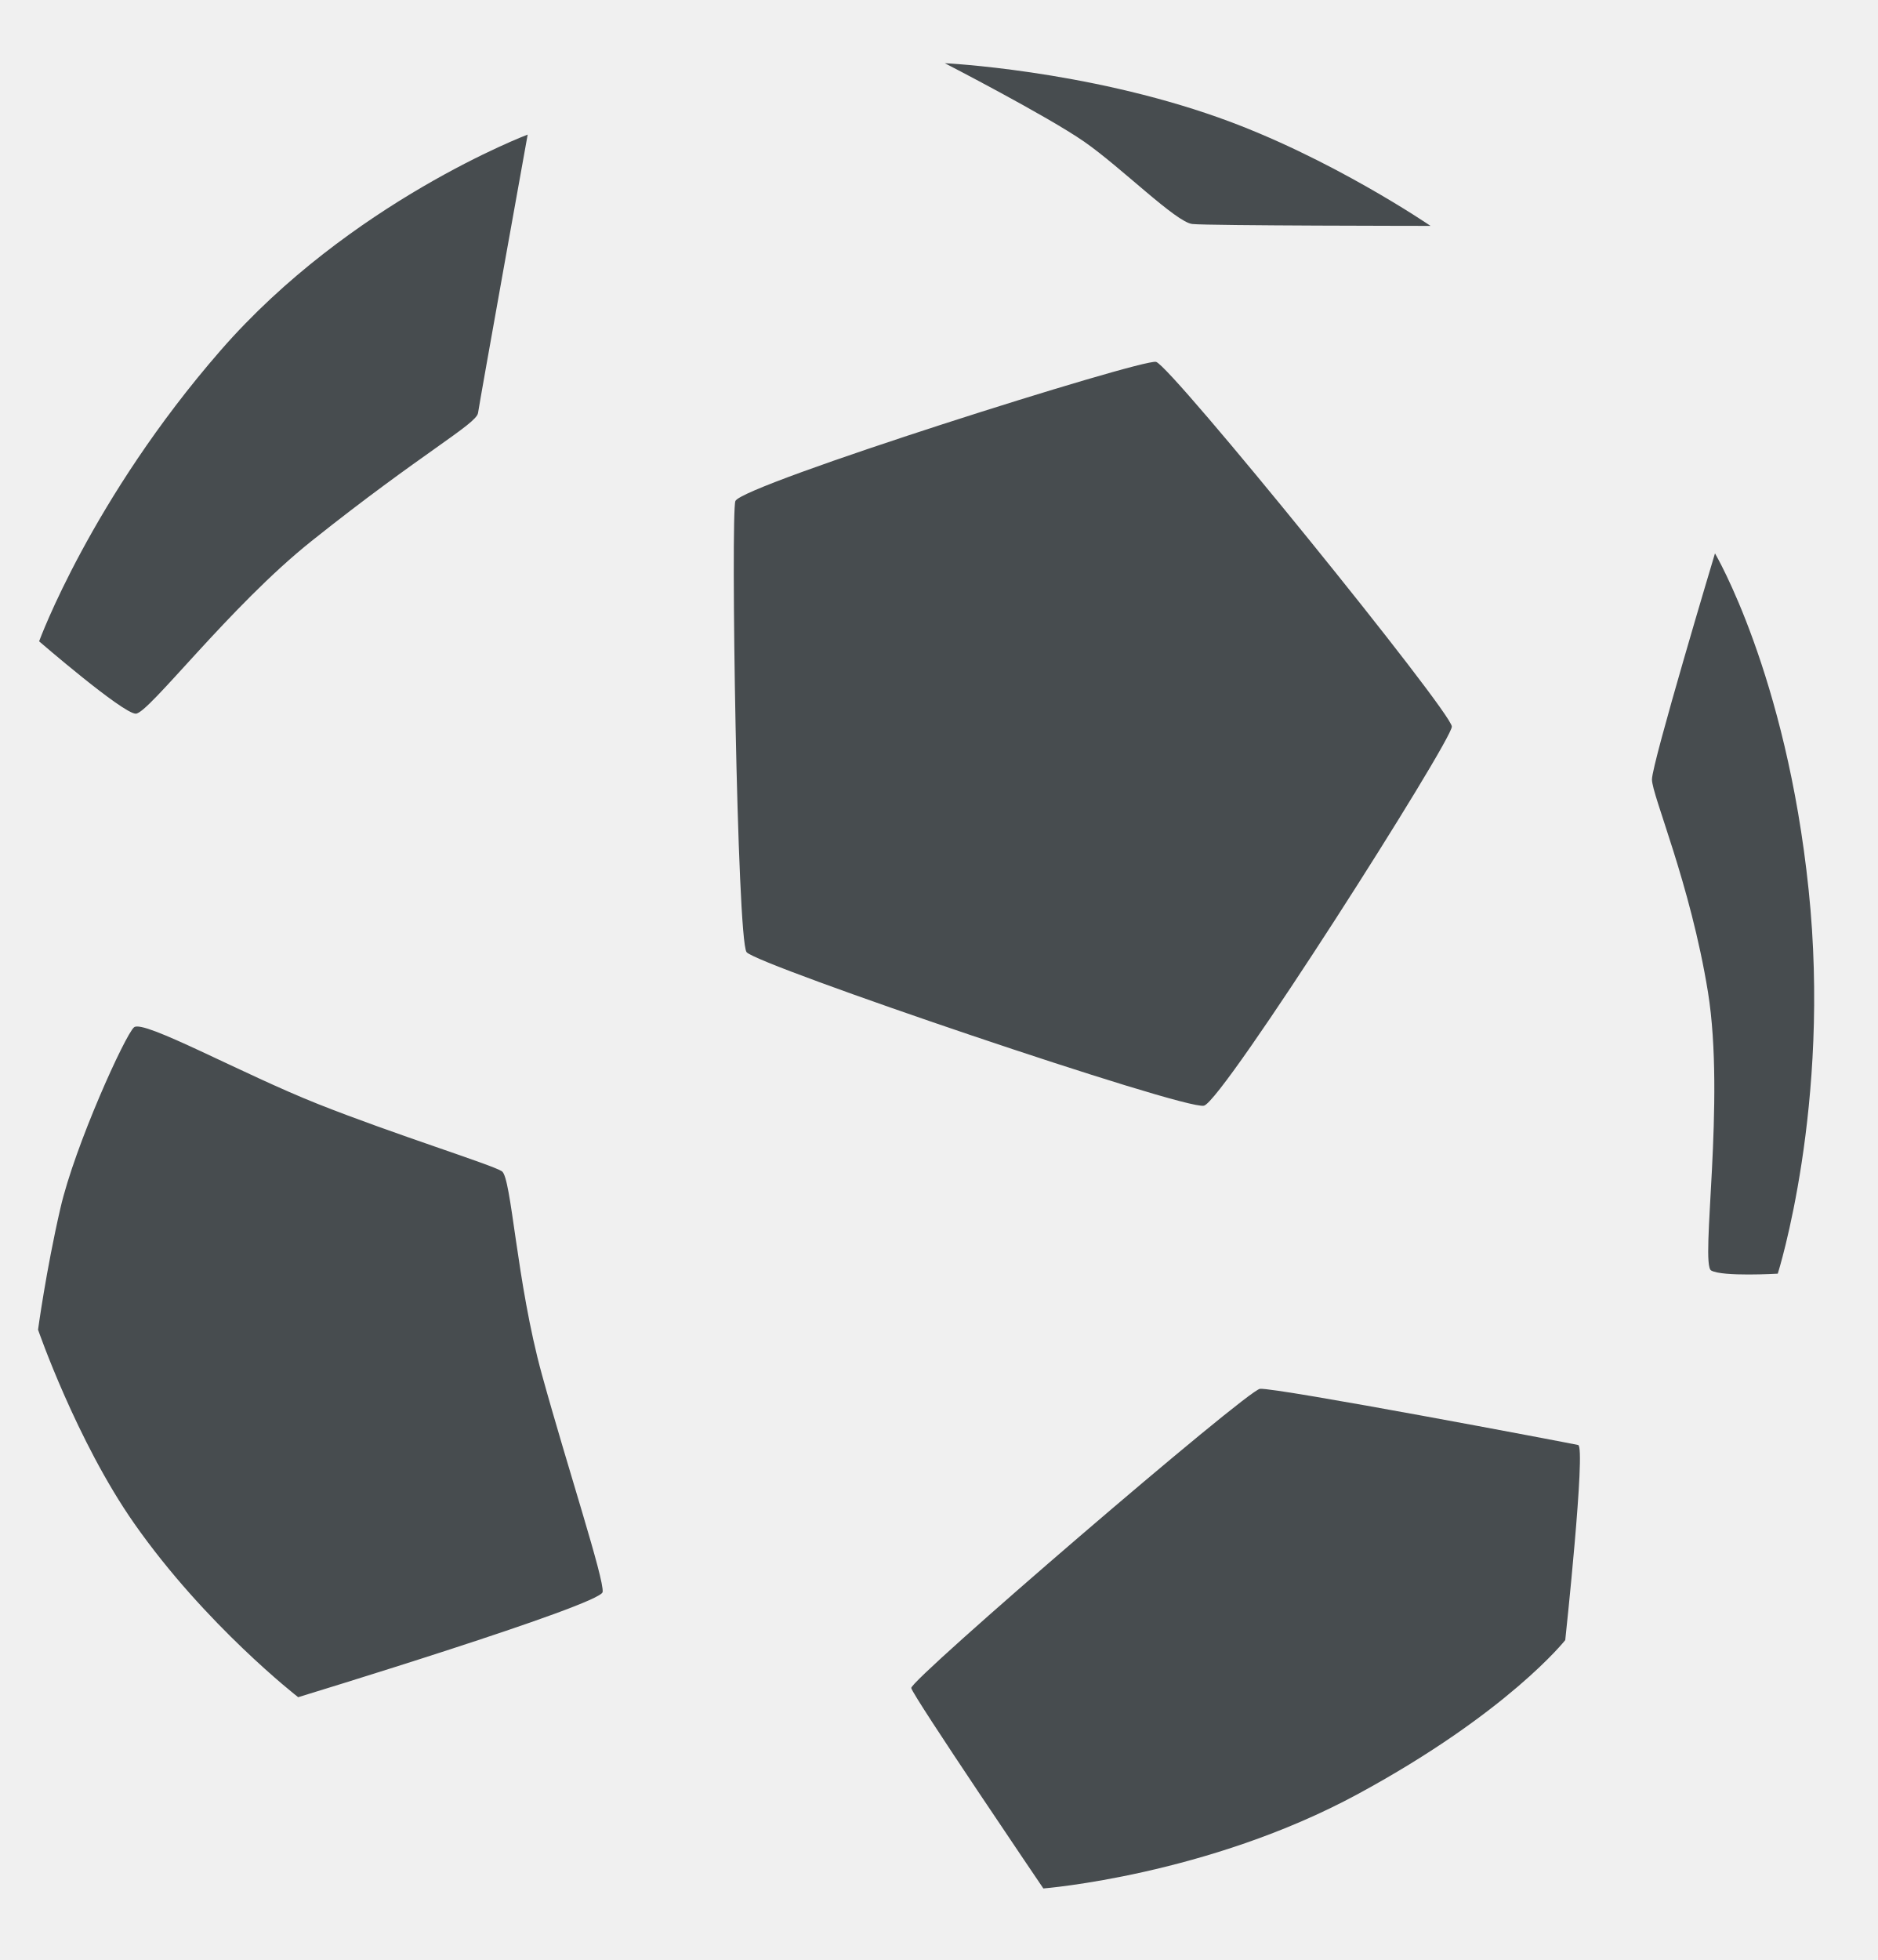
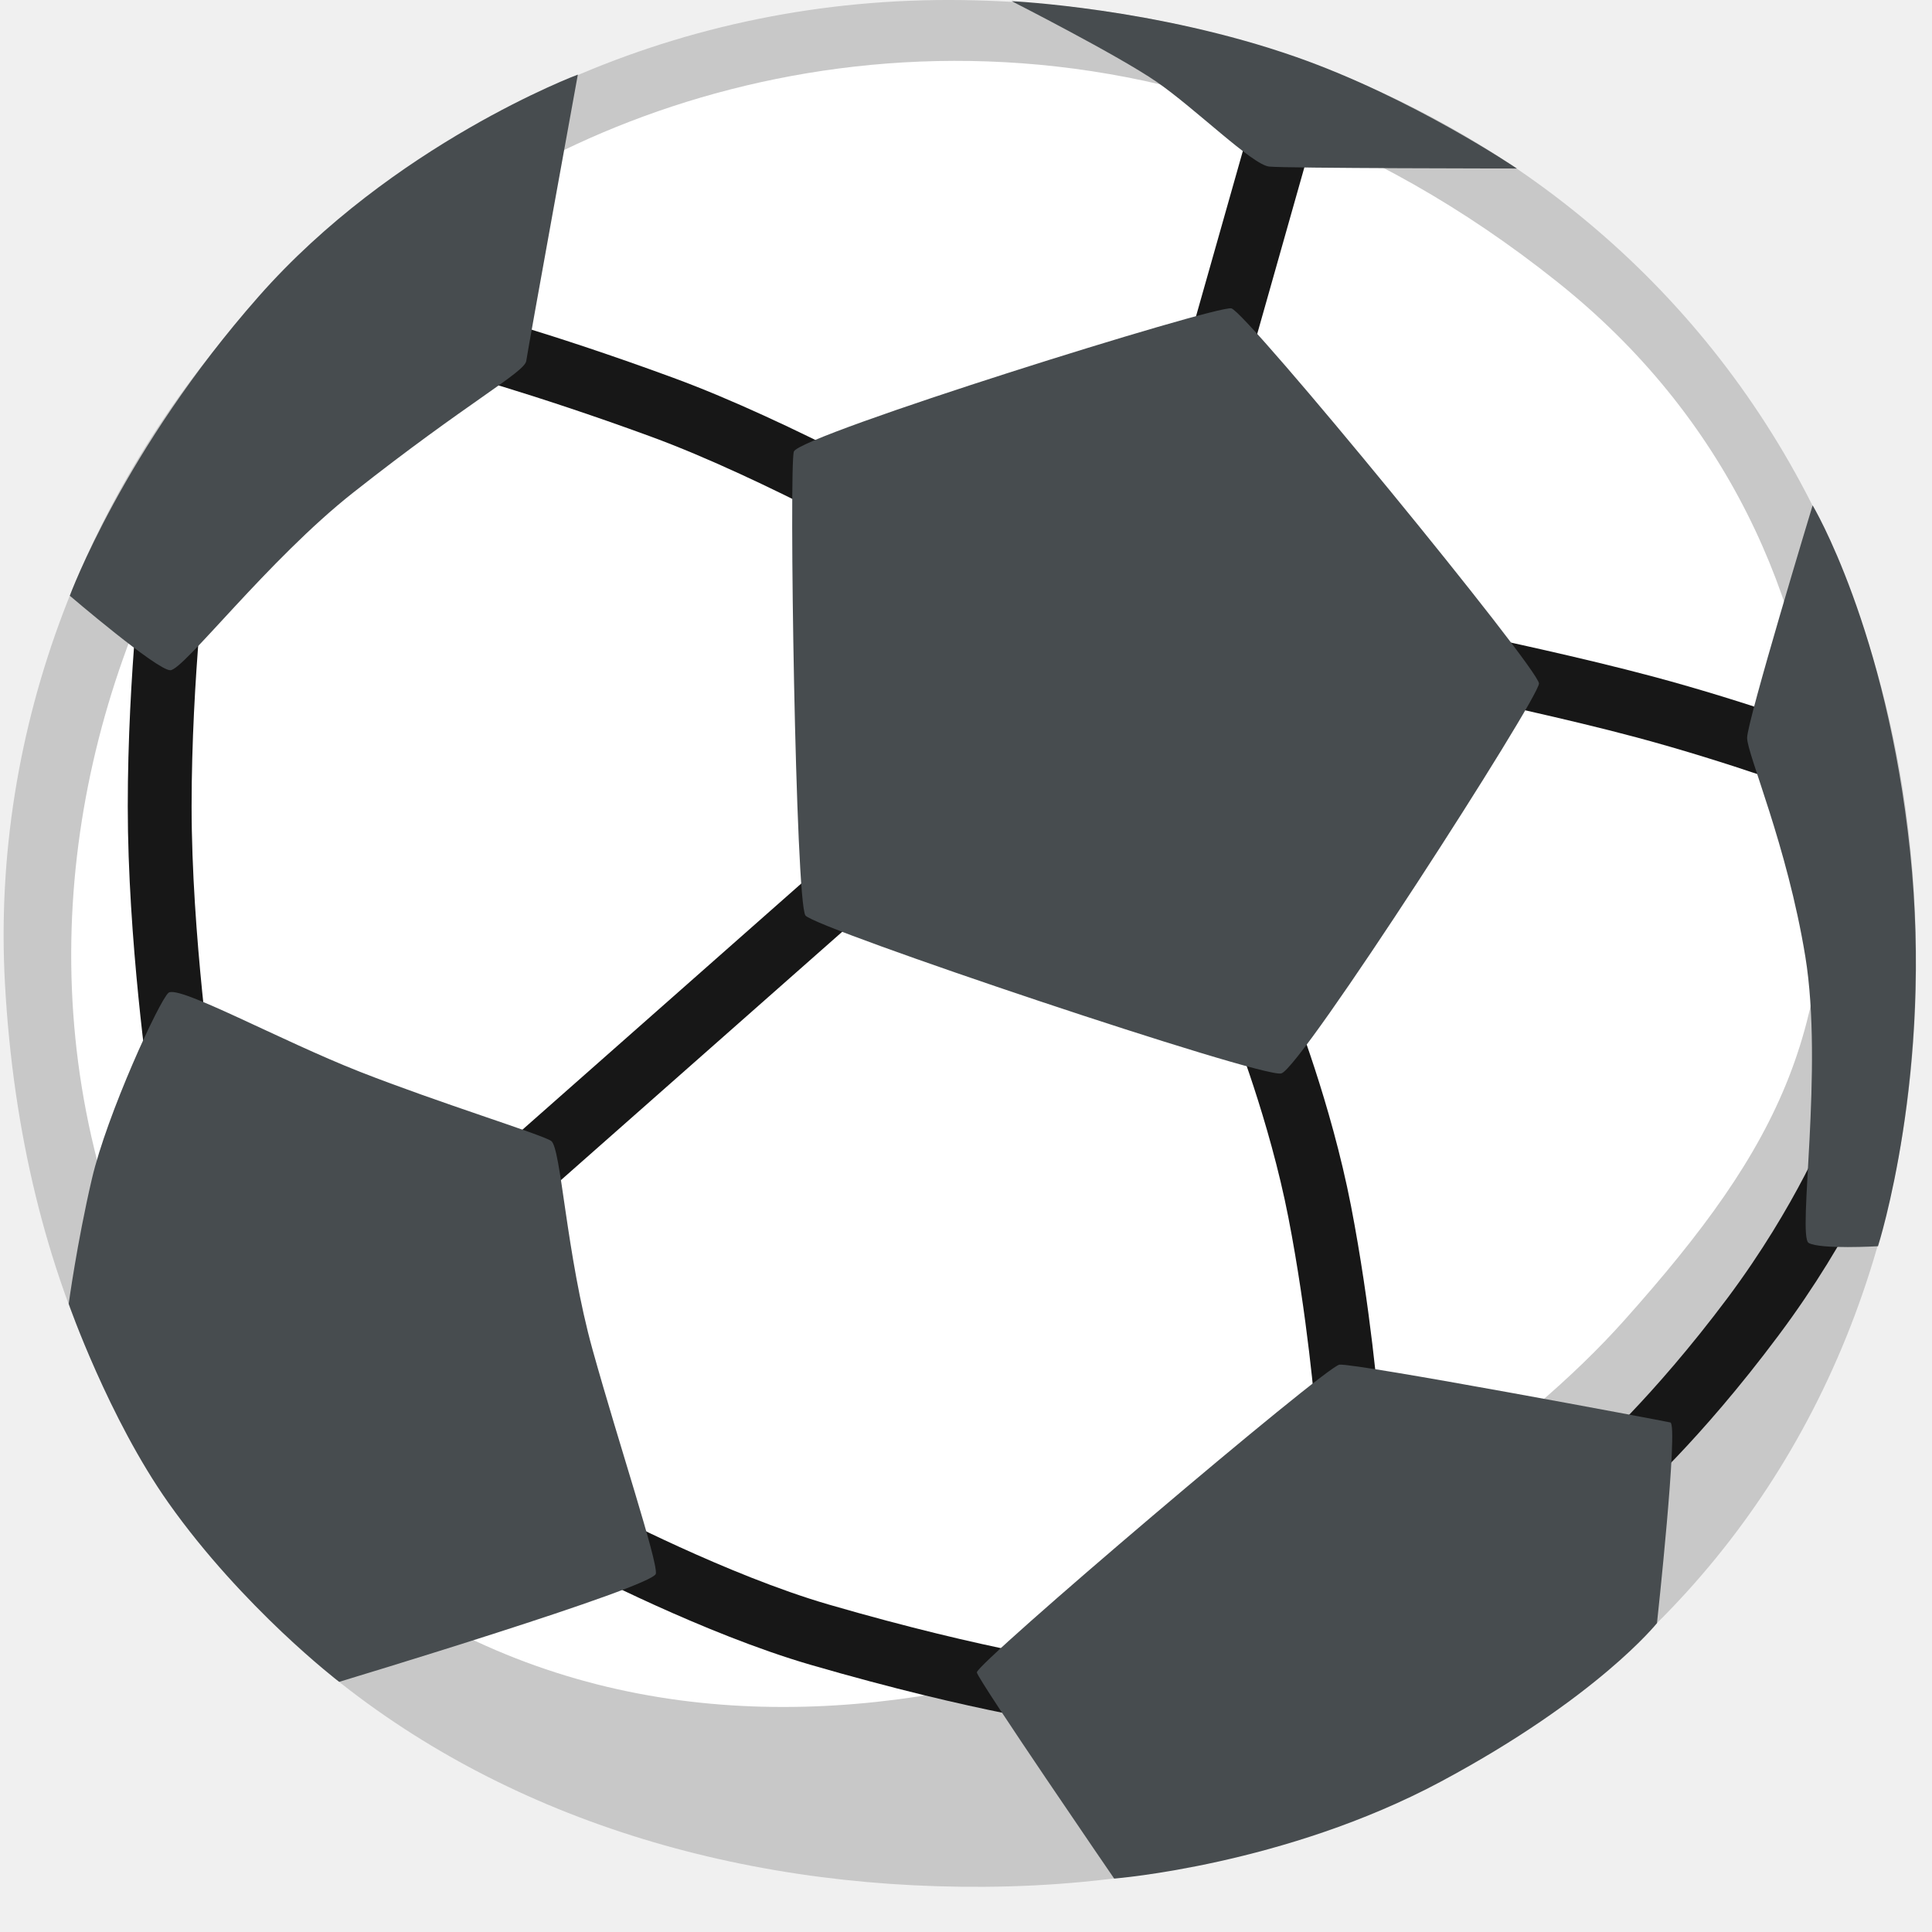
- <svg xmlns="http://www.w3.org/2000/svg" width="23" height="24" viewBox="0 0 23 24" fill="none">
-   <path d="M9.007 6.135C8.949 6.281 9.026 11.503 9.144 11.659C9.262 11.814 14.512 13.598 14.746 13.539C14.981 13.481 17.782 9.073 17.782 8.897C17.782 8.721 14.336 4.47 14.159 4.431C13.983 4.391 9.086 5.938 9.007 6.135ZM21.005 6.776C21.005 6.776 20.233 9.347 20.233 9.544C20.233 9.739 20.703 10.817 20.919 12.148C21.134 13.479 20.821 15.478 20.958 15.557C21.095 15.636 21.774 15.596 21.774 15.596C21.774 15.596 22.428 13.539 22.152 10.896C21.877 8.25 21.005 6.776 21.005 6.776ZM15.432 17.006C15.275 17.021 11.143 20.571 11.161 20.67C11.18 20.767 12.779 23.124 12.779 23.124C12.779 23.124 14.789 22.965 16.631 21.968C18.472 20.97 19.171 20.083 19.171 20.083C19.171 20.083 19.426 17.713 19.329 17.694C19.233 17.672 15.629 16.988 15.432 17.006ZM1.642 12.579C1.535 12.668 0.916 14.029 0.74 14.794C0.564 15.557 0.466 16.282 0.466 16.282C0.466 16.282 0.937 17.644 1.642 18.652C2.516 19.901 3.652 20.782 3.652 20.782C3.652 20.782 7.361 19.652 7.381 19.494C7.402 19.337 6.95 17.966 6.637 16.83C6.324 15.694 6.266 14.421 6.147 14.342C6.029 14.263 4.835 13.892 3.896 13.519C2.956 13.146 1.76 12.482 1.642 12.579ZM0.479 7.853C0.479 7.853 1.505 8.739 1.663 8.739C1.82 8.739 2.814 7.423 3.817 6.624C5.169 5.546 5.834 5.194 5.855 5.057C5.874 4.92 6.463 1.648 6.463 1.648C6.463 1.648 4.287 2.471 2.701 4.292C1.115 6.113 0.479 7.853 0.479 7.853ZM11.572 0.774C11.572 0.774 12.822 1.418 13.278 1.734C13.734 2.051 14.405 2.723 14.604 2.743C14.801 2.764 17.521 2.766 17.521 2.766C17.521 2.766 16.288 1.922 14.921 1.438C13.276 0.855 11.572 0.774 11.572 0.774Z" fill="#474C4F" />
+ <svg xmlns="http://www.w3.org/2000/svg" width="23" height="23" viewBox="0 0 23 23" fill="none">
+   <path d="M11.456 0.001C4.724 -0.093 -0.276 5.611 0.059 11.71C0.456 18.894 5.647 22.503 11.72 22.462C18.1 22.419 22.94 17.945 22.808 11.187C22.677 4.441 17.662 0.089 11.456 0.001Z" fill="#C8C8C8" />
+   <path d="M6.132 2.092C1.42 4.764 -1.571 12.337 3.448 18.067C4.062 18.768 5.039 19.257 5.78 19.591C10.84 21.854 16.964 18.374 19.334 15.721C21.214 13.616 21.905 12.219 21.682 9.344C21.509 7.109 20.543 4.951 18.539 3.356C14.009 -0.259 9.125 0.393 6.132 2.092Z" fill="white" />
+   <path d="M10.878 6.701C10.861 6.691 9.108 5.696 7.747 5.197C6.329 4.677 5.283 4.398 5.272 4.396L5.467 3.672C5.511 3.684 6.557 3.961 8.011 4.496C9.432 5.017 11.183 6.011 11.257 6.054L10.878 6.701ZM13.961 4.744L14.993 1.102L15.723 1.304L14.692 4.946L13.961 4.744ZM21.625 9.462C21.616 9.459 20.607 9.08 19.481 8.778C18.634 8.551 17.542 8.321 17.531 8.319L17.688 7.586C17.734 7.595 18.81 7.822 19.678 8.054C20.844 8.366 21.852 8.746 21.896 8.761L21.625 9.462ZM15.66 16.82C15.66 16.809 15.566 15.665 15.338 14.495C15.113 13.34 14.682 12.252 14.678 12.243L15.384 11.967C15.402 12.014 15.844 13.128 16.083 14.354C16.318 15.567 16.413 16.713 16.416 16.762L15.66 16.82ZM19.43 17.862L18.93 17.298C18.937 17.292 19.665 16.655 20.564 15.455C21.394 14.345 21.777 13.374 21.78 13.362L22.488 13.63C22.47 13.674 22.063 14.709 21.172 15.899C20.223 17.171 19.462 17.834 19.43 17.862ZM5.561 14.03L9.948 10.157L10.453 10.716L6.066 14.589L5.561 14.03ZM1.782 12.993C1.771 12.92 1.521 11.185 1.521 9.599C1.521 8.017 1.703 6.552 1.712 6.491L2.465 6.584C2.463 6.599 2.281 8.066 2.281 9.599C2.281 11.129 2.533 12.869 2.535 12.886L1.782 12.993ZM12.849 20.549C12.802 20.544 11.646 20.399 9.646 19.818C8.373 19.447 6.917 18.686 6.854 18.654L7.211 17.992C7.226 17.999 8.661 18.751 9.86 19.1C11.794 19.662 12.931 19.805 12.942 19.807L12.849 20.549Z" fill="#171717" />
+   <path d="M9.451 5.375C9.392 5.521 9.47 10.743 9.589 10.899C9.709 11.054 15.016 12.837 15.253 12.779C15.49 12.721 18.321 8.313 18.321 8.137C18.321 7.961 14.838 3.71 14.659 3.671C14.481 3.631 9.531 5.178 9.451 5.375ZM21.579 6.016C21.579 6.016 20.799 8.587 20.799 8.784C20.799 8.979 21.274 10.057 21.492 11.388C21.71 12.719 21.394 14.718 21.532 14.797C21.671 14.876 22.357 14.836 22.357 14.836C22.357 14.836 23.018 12.779 22.739 10.136C22.461 7.49 21.579 6.016 21.579 6.016ZM15.946 16.246C15.787 16.261 11.61 19.811 11.629 19.91C11.648 20.007 13.264 22.364 13.264 22.364C13.264 22.364 15.296 22.205 17.158 21.207C19.019 20.21 19.726 19.323 19.726 19.323C19.726 19.323 19.984 16.953 19.885 16.934C19.788 16.912 16.145 16.227 15.946 16.246ZM2.006 11.819C1.898 11.907 1.272 13.269 1.094 14.034C0.916 14.797 0.818 15.522 0.818 15.522C0.818 15.522 1.293 16.884 2.006 17.892C2.889 19.141 4.038 20.022 4.038 20.022C4.038 20.022 7.787 18.892 7.808 18.734C7.829 18.577 7.372 17.206 7.055 16.07C6.739 14.934 6.68 13.661 6.561 13.582C6.441 13.503 5.234 13.132 4.284 12.759C3.335 12.386 2.125 11.722 2.006 11.819ZM0.831 7.092C0.831 7.092 1.868 7.979 2.027 7.979C2.186 7.979 3.191 6.663 4.205 5.864C5.571 4.786 6.244 4.434 6.265 4.297C6.284 4.16 6.879 0.888 6.879 0.888C6.879 0.888 4.68 1.711 3.077 3.532C1.473 5.352 0.831 7.092 0.831 7.092ZM12.044 0.014C12.044 0.014 13.308 0.657 13.769 0.974C14.229 1.291 14.908 1.962 15.109 1.983C15.308 2.004 18.058 2.006 18.058 2.006C18.058 2.006 16.811 1.162 15.429 0.678C13.767 0.095 12.044 0.014 12.044 0.014Z" fill="#474C4F" />
</svg>
